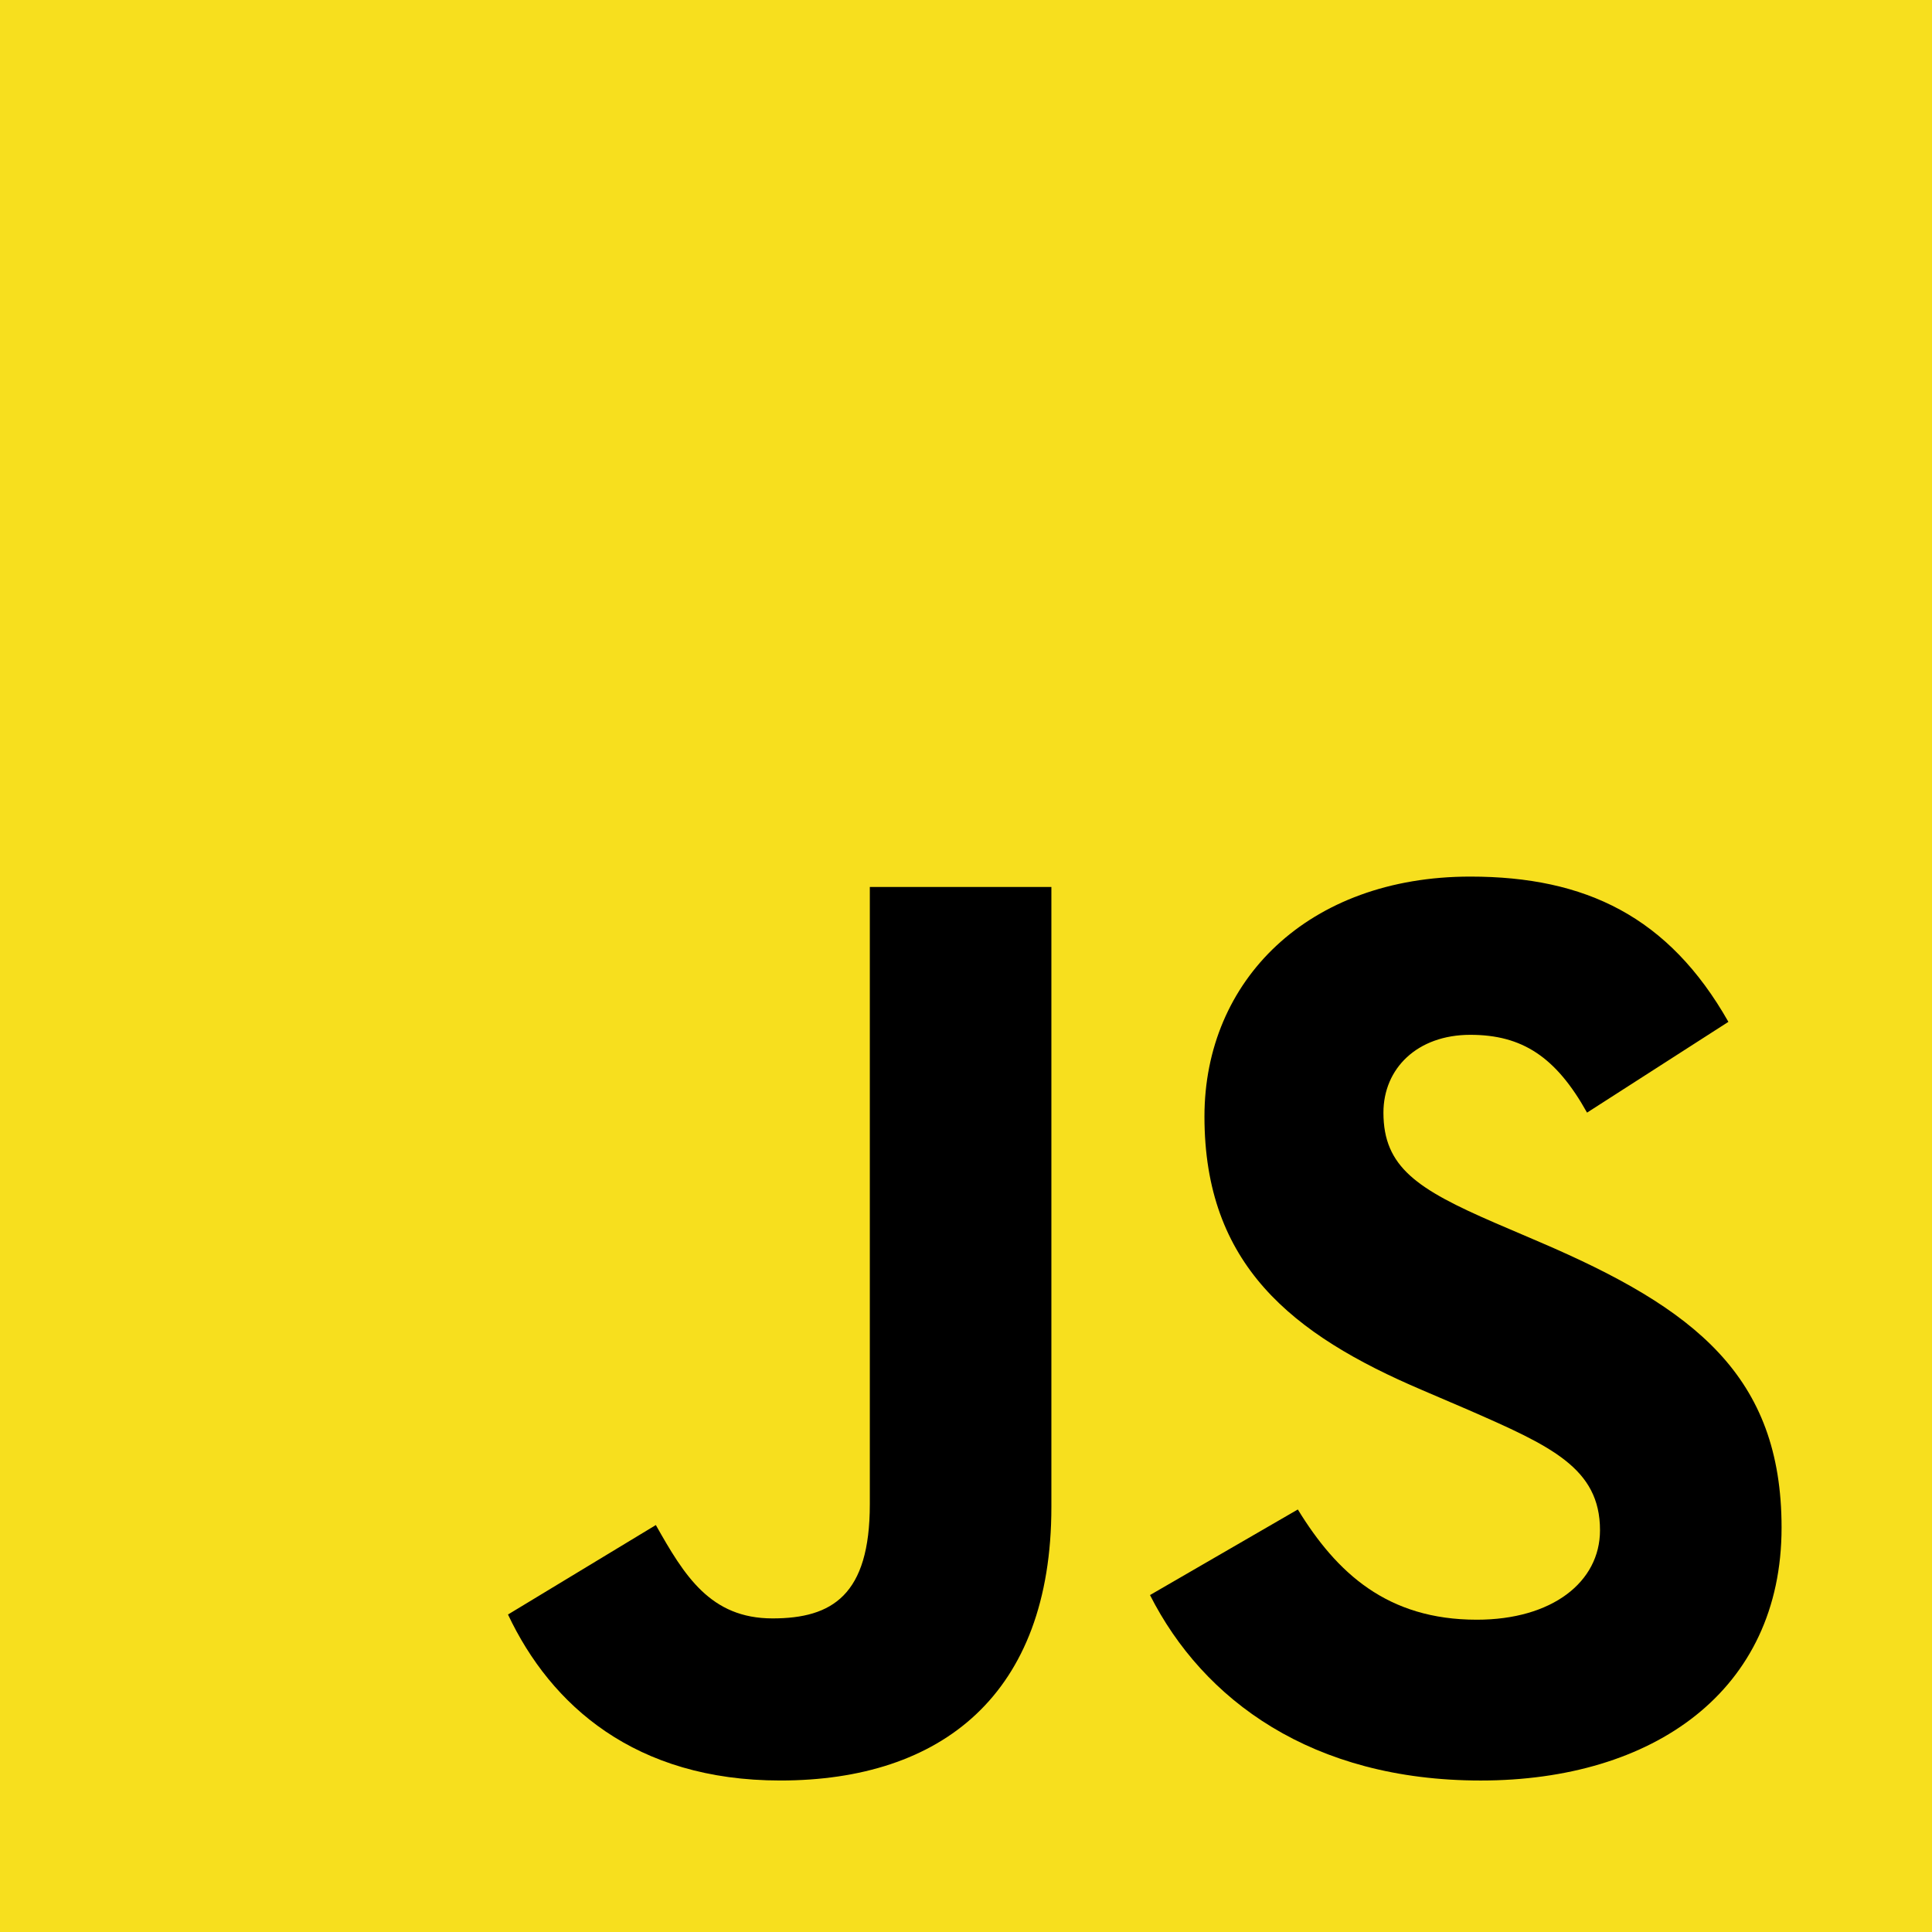
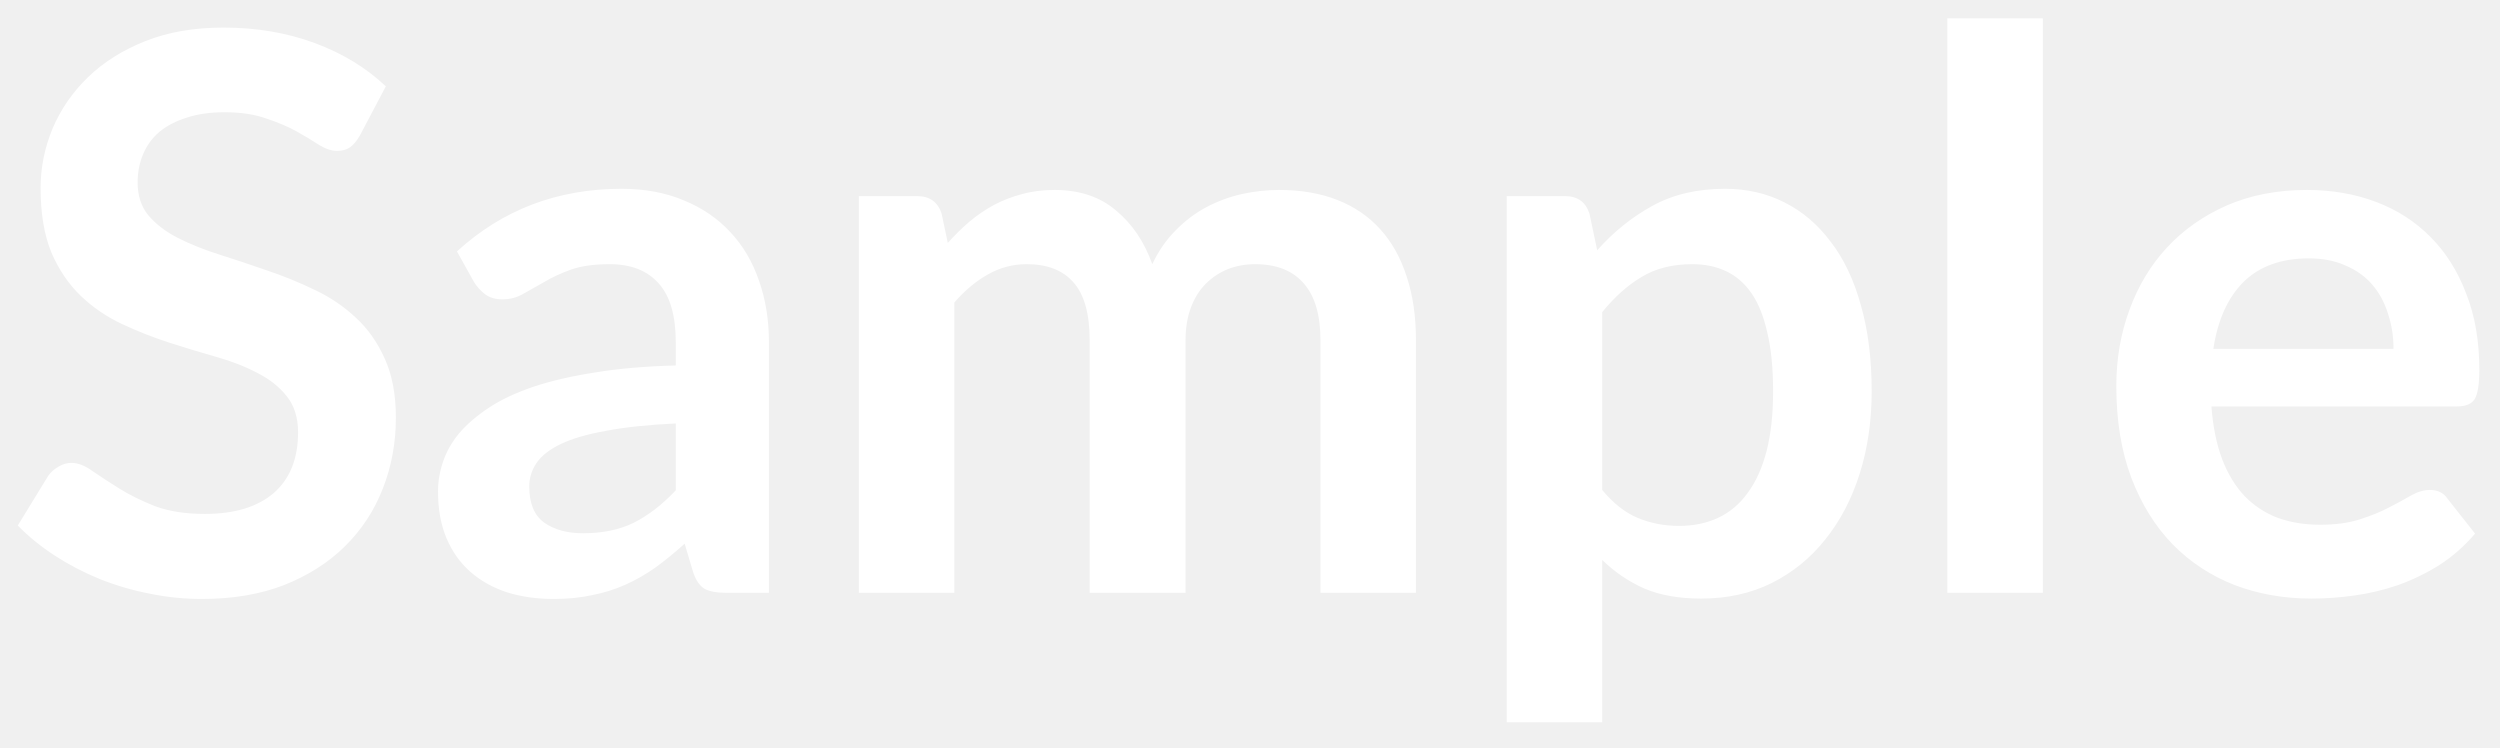
- <svg xmlns="http://www.w3.org/2000/svg" width="256px" height="256px" viewBox="0 0 256 256" version="1.1" preserveAspectRatio="xMidYMid">
-   <g>
-     <path d="M0,0 L256,0 L256,256 L0,256 L0,0 Z" fill="#F7DF1E" />
-     <path d="M67.312,213.932 L86.903,202.076 C90.682,208.777 94.12,214.447 102.367,214.447 C110.272,214.447 115.256,211.355 115.256,199.327 L115.256,117.529 L139.314,117.529 L139.314,199.667 C139.314,224.584 124.708,235.926 103.398,235.926 C84.153,235.926 72.982,225.959 67.311,213.93" fill="#000000" />
-     <path d="M152.381,211.354 L171.969,200.013 C177.126,208.434 183.828,214.62 195.684,214.62 C205.653,214.62 212.009,209.636 212.009,202.762 C212.009,194.514 205.479,191.592 194.481,186.782 L188.468,184.203 C171.111,176.815 159.597,167.535 159.597,147.945 C159.597,129.901 173.345,116.153 194.826,116.153 C210.12,116.153 221.118,121.481 229.022,135.4 L210.291,147.429 C206.166,140.04 201.7,137.119 194.826,137.119 C187.78,137.119 183.312,141.587 183.312,147.429 C183.312,154.646 187.78,157.568 198.09,162.037 L204.104,164.614 C224.553,173.379 236.067,182.313 236.067,202.418 C236.067,224.072 219.055,235.928 196.2,235.928 C173.861,235.928 159.426,225.274 152.381,211.354" fill="#000000" />
-   </g>
+ <svg xmlns="http://www.w3.org/2000/svg" width="97" height="29" viewBox="0 0 97 29" fill="none">
+   <path d="M13.965 5.255C13.845 5.465 13.715 5.62 13.575 5.72C13.445 5.81 13.28 5.855 13.08 5.855C12.87 5.855 12.64 5.78 12.39 5.63C12.15 5.47 11.86 5.295 11.52 5.105C11.18 4.915 10.78 4.745 10.32 4.595C9.87 4.435 9.335 4.355 8.715 4.355C8.155 4.355 7.665 4.425 7.245 4.565C6.825 4.695 6.47 4.88 6.18 5.12C5.9 5.36 5.69 5.65 5.55 5.99C5.41 6.32 5.34 6.685 5.34 7.085C5.34 7.595 5.48 8.02 5.76 8.36C6.05 8.7 6.43 8.99 6.9 9.23C7.37 9.47 7.905 9.685 8.505 9.875C9.105 10.065 9.72 10.27 10.35 10.49C10.98 10.7 11.595 10.95 12.195 11.24C12.795 11.52 13.33 11.88 13.8 12.32C14.27 12.75 14.645 13.28 14.925 13.91C15.215 14.54 15.36 15.305 15.36 16.205C15.36 17.185 15.19 18.105 14.85 18.965C14.52 19.815 14.03 20.56 13.38 21.2C12.74 21.83 11.955 22.33 11.025 22.7C10.095 23.06 9.03 23.24 7.83 23.24C7.14 23.24 6.46 23.17 5.79 23.03C5.12 22.9 4.475 22.71 3.855 22.46C3.245 22.21 2.67 21.91 2.13 21.56C1.59 21.21 1.11 20.82 0.69 20.39L1.875 18.455C1.975 18.315 2.105 18.2 2.265 18.11C2.425 18.01 2.595 17.96 2.775 17.96C3.025 17.96 3.295 18.065 3.585 18.275C3.875 18.475 4.22 18.7 4.62 18.95C5.02 19.2 5.485 19.43 6.015 19.64C6.555 19.84 7.2 19.94 7.95 19.94C9.1 19.94 9.99 19.67 10.62 19.13C11.25 18.58 11.565 17.795 11.565 16.775C11.565 16.205 11.42 15.74 11.13 15.38C10.85 15.02 10.475 14.72 10.005 14.48C9.535 14.23 9 14.02 8.4 13.85C7.8 13.68 7.19 13.495 6.57 13.295C5.95 13.095 5.34 12.855 4.74 12.575C4.14 12.295 3.605 11.93 3.135 11.48C2.665 11.03 2.285 10.47 1.995 9.8C1.715 9.12 1.575 8.285 1.575 7.295C1.575 6.505 1.73 5.735 2.04 4.985C2.36 4.235 2.82 3.57 3.42 2.99C4.02 2.41 4.76 1.945 5.64 1.595C6.52 1.245 7.53 1.07 8.67 1.07C9.95 1.07 11.13 1.27 12.21 1.67C13.29 2.07 14.21 2.63 14.97 3.35L13.965 5.255ZM26.22 16.43C25.15 16.48 24.25 16.575 23.52 16.715C22.79 16.845 22.205 17.015 21.765 17.225C21.325 17.435 21.01 17.68 20.82 17.96C20.63 18.24 20.535 18.545 20.535 18.875C20.535 19.525 20.725 19.99 21.105 20.27C21.495 20.55 22 20.69 22.62 20.69C23.38 20.69 24.035 20.555 24.585 20.285C25.145 20.005 25.69 19.585 26.22 19.025V16.43ZM17.73 9.755C19.5 8.135 21.63 7.325 24.12 7.325C25.02 7.325 25.825 7.475 26.535 7.775C27.245 8.065 27.845 8.475 28.335 9.005C28.825 9.525 29.195 10.15 29.445 10.88C29.705 11.61 29.835 12.41 29.835 13.28V23H28.155C27.805 23 27.535 22.95 27.345 22.85C27.155 22.74 27.005 22.525 26.895 22.205L26.565 21.095C26.175 21.445 25.795 21.755 25.425 22.025C25.055 22.285 24.67 22.505 24.27 22.685C23.87 22.865 23.44 23 22.98 23.09C22.53 23.19 22.03 23.24 21.48 23.24C20.83 23.24 20.23 23.155 19.68 22.985C19.13 22.805 18.655 22.54 18.255 22.19C17.855 21.84 17.545 21.405 17.325 20.885C17.105 20.365 16.995 19.76 16.995 19.07C16.995 18.68 17.06 18.295 17.19 17.915C17.32 17.525 17.53 17.155 17.82 16.805C18.12 16.455 18.505 16.125 18.975 15.815C19.445 15.505 20.02 15.235 20.7 15.005C21.39 14.775 22.19 14.59 23.1 14.45C24.01 14.3 25.05 14.21 26.22 14.18V13.28C26.22 12.25 26 11.49 25.56 11C25.12 10.5 24.485 10.25 23.655 10.25C23.055 10.25 22.555 10.32 22.155 10.46C21.765 10.6 21.42 10.76 21.12 10.94C20.82 11.11 20.545 11.265 20.295 11.405C20.055 11.545 19.785 11.615 19.485 11.615C19.225 11.615 19.005 11.55 18.825 11.42C18.645 11.28 18.5 11.12 18.39 10.94L17.73 9.755ZM33.324 23V7.61H35.589C36.069 7.61 36.384 7.835 36.534 8.285L36.774 9.425C37.044 9.125 37.324 8.85 37.614 8.6C37.914 8.35 38.229 8.135 38.559 7.955C38.899 7.775 39.259 7.635 39.639 7.535C40.029 7.425 40.454 7.37 40.914 7.37C41.884 7.37 42.679 7.635 43.299 8.165C43.929 8.685 44.399 9.38 44.709 10.25C44.949 9.74 45.249 9.305 45.609 8.945C45.969 8.575 46.364 8.275 46.794 8.045C47.224 7.815 47.679 7.645 48.159 7.535C48.649 7.425 49.139 7.37 49.629 7.37C50.479 7.37 51.234 7.5 51.894 7.76C52.554 8.02 53.109 8.4 53.559 8.9C54.009 9.4 54.349 10.01 54.579 10.73C54.819 11.45 54.939 12.275 54.939 13.205V23H51.234V13.205C51.234 12.225 51.019 11.49 50.589 11C50.159 10.5 49.529 10.25 48.699 10.25C48.319 10.25 47.964 10.315 47.634 10.445C47.314 10.575 47.029 10.765 46.779 11.015C46.539 11.255 46.349 11.56 46.209 11.93C46.069 12.3 45.999 12.725 45.999 13.205V23H42.279V13.205C42.279 12.175 42.069 11.425 41.649 10.955C41.239 10.485 40.634 10.25 39.834 10.25C39.294 10.25 38.789 10.385 38.319 10.655C37.859 10.915 37.429 11.275 37.029 11.735V23H33.324ZM62.166 19.01C62.586 19.52 63.041 19.88 63.531 20.09C64.031 20.3 64.571 20.405 65.151 20.405C65.711 20.405 66.216 20.3 66.666 20.09C67.116 19.88 67.496 19.56 67.806 19.13C68.126 18.7 68.371 18.16 68.541 17.51C68.711 16.85 68.796 16.075 68.796 15.185C68.796 14.285 68.721 13.525 68.571 12.905C68.431 12.275 68.226 11.765 67.956 11.375C67.686 10.985 67.356 10.7 66.966 10.52C66.586 10.34 66.151 10.25 65.661 10.25C64.891 10.25 64.236 10.415 63.696 10.745C63.156 11.065 62.646 11.52 62.166 12.11V19.01ZM61.971 9.71C62.601 9 63.316 8.425 64.116 7.985C64.916 7.545 65.856 7.325 66.936 7.325C67.776 7.325 68.541 7.5 69.231 7.85C69.931 8.2 70.531 8.71 71.031 9.38C71.541 10.04 71.931 10.86 72.201 11.84C72.481 12.81 72.621 13.925 72.621 15.185C72.621 16.335 72.466 17.4 72.156 18.38C71.846 19.36 71.401 20.21 70.821 20.93C70.251 21.65 69.556 22.215 68.736 22.625C67.926 23.025 67.016 23.225 66.006 23.225C65.146 23.225 64.411 23.095 63.801 22.835C63.191 22.565 62.646 22.195 62.166 21.725V28.025H58.461V7.61H60.726C61.206 7.61 61.521 7.835 61.671 8.285L61.971 9.71ZM79.262 0.71V23H75.557V0.71H79.262ZM92.868 13.535C92.868 13.055 92.798 12.605 92.658 12.185C92.528 11.755 92.328 11.38 92.058 11.06C91.788 10.74 91.443 10.49 91.023 10.31C90.613 10.12 90.133 10.025 89.583 10.025C88.513 10.025 87.668 10.33 87.048 10.94C86.438 11.55 86.048 12.415 85.878 13.535H92.868ZM85.803 15.77C85.863 16.56 86.003 17.245 86.223 17.825C86.443 18.395 86.733 18.87 87.093 19.25C87.453 19.62 87.878 19.9 88.368 20.09C88.868 20.27 89.418 20.36 90.018 20.36C90.618 20.36 91.133 20.29 91.563 20.15C92.003 20.01 92.383 19.855 92.703 19.685C93.033 19.515 93.318 19.36 93.558 19.22C93.808 19.08 94.048 19.01 94.278 19.01C94.588 19.01 94.818 19.125 94.968 19.355L96.033 20.705C95.623 21.185 95.163 21.59 94.653 21.92C94.143 22.24 93.608 22.5 93.048 22.7C92.498 22.89 91.933 23.025 91.353 23.105C90.783 23.185 90.228 23.225 89.688 23.225C88.618 23.225 87.623 23.05 86.703 22.7C85.783 22.34 84.983 21.815 84.303 21.125C83.623 20.425 83.088 19.565 82.698 18.545C82.308 17.515 82.113 16.325 82.113 14.975C82.113 13.925 82.283 12.94 82.623 12.02C82.963 11.09 83.448 10.285 84.078 9.605C84.718 8.915 85.493 8.37 86.403 7.97C87.323 7.57 88.358 7.37 89.508 7.37C90.478 7.37 91.373 7.525 92.193 7.835C93.013 8.145 93.718 8.6 94.308 9.2C94.898 9.79 95.358 10.52 95.688 11.39C96.028 12.25 96.198 13.235 96.198 14.345C96.198 14.905 96.138 15.285 96.018 15.485C95.898 15.675 95.668 15.77 95.328 15.77H85.803Z" fill="white" />
</svg>
